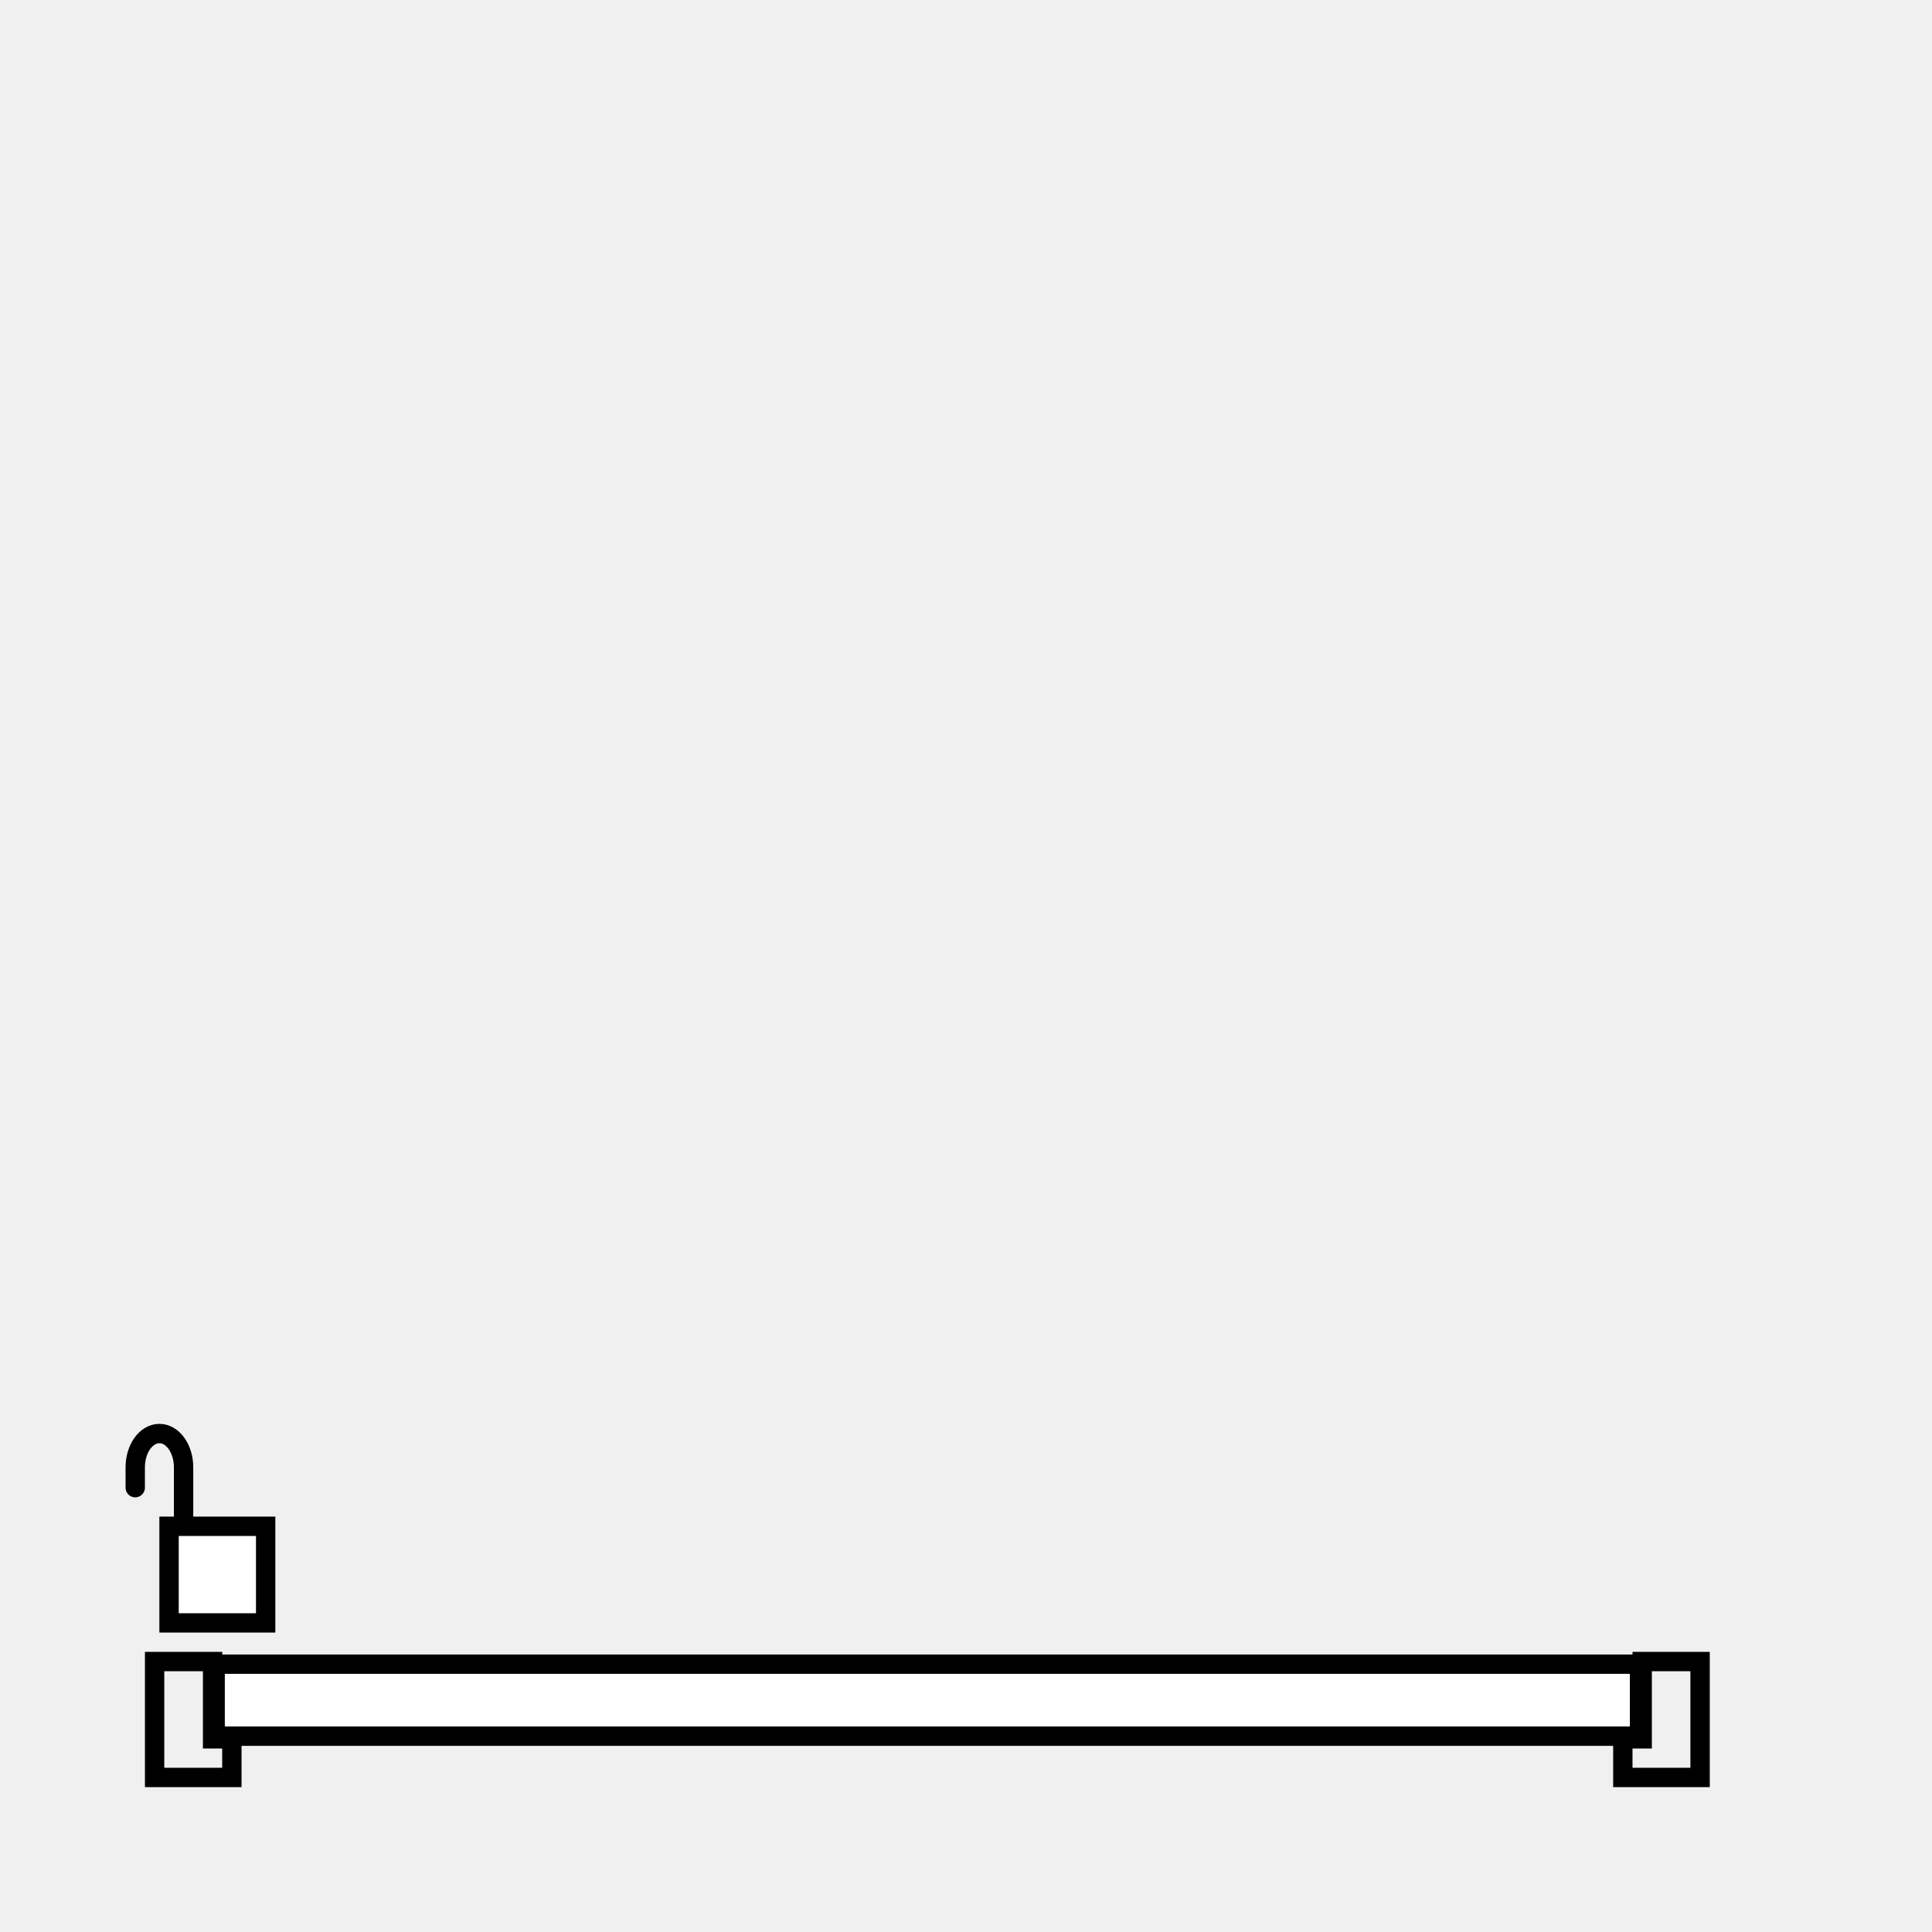
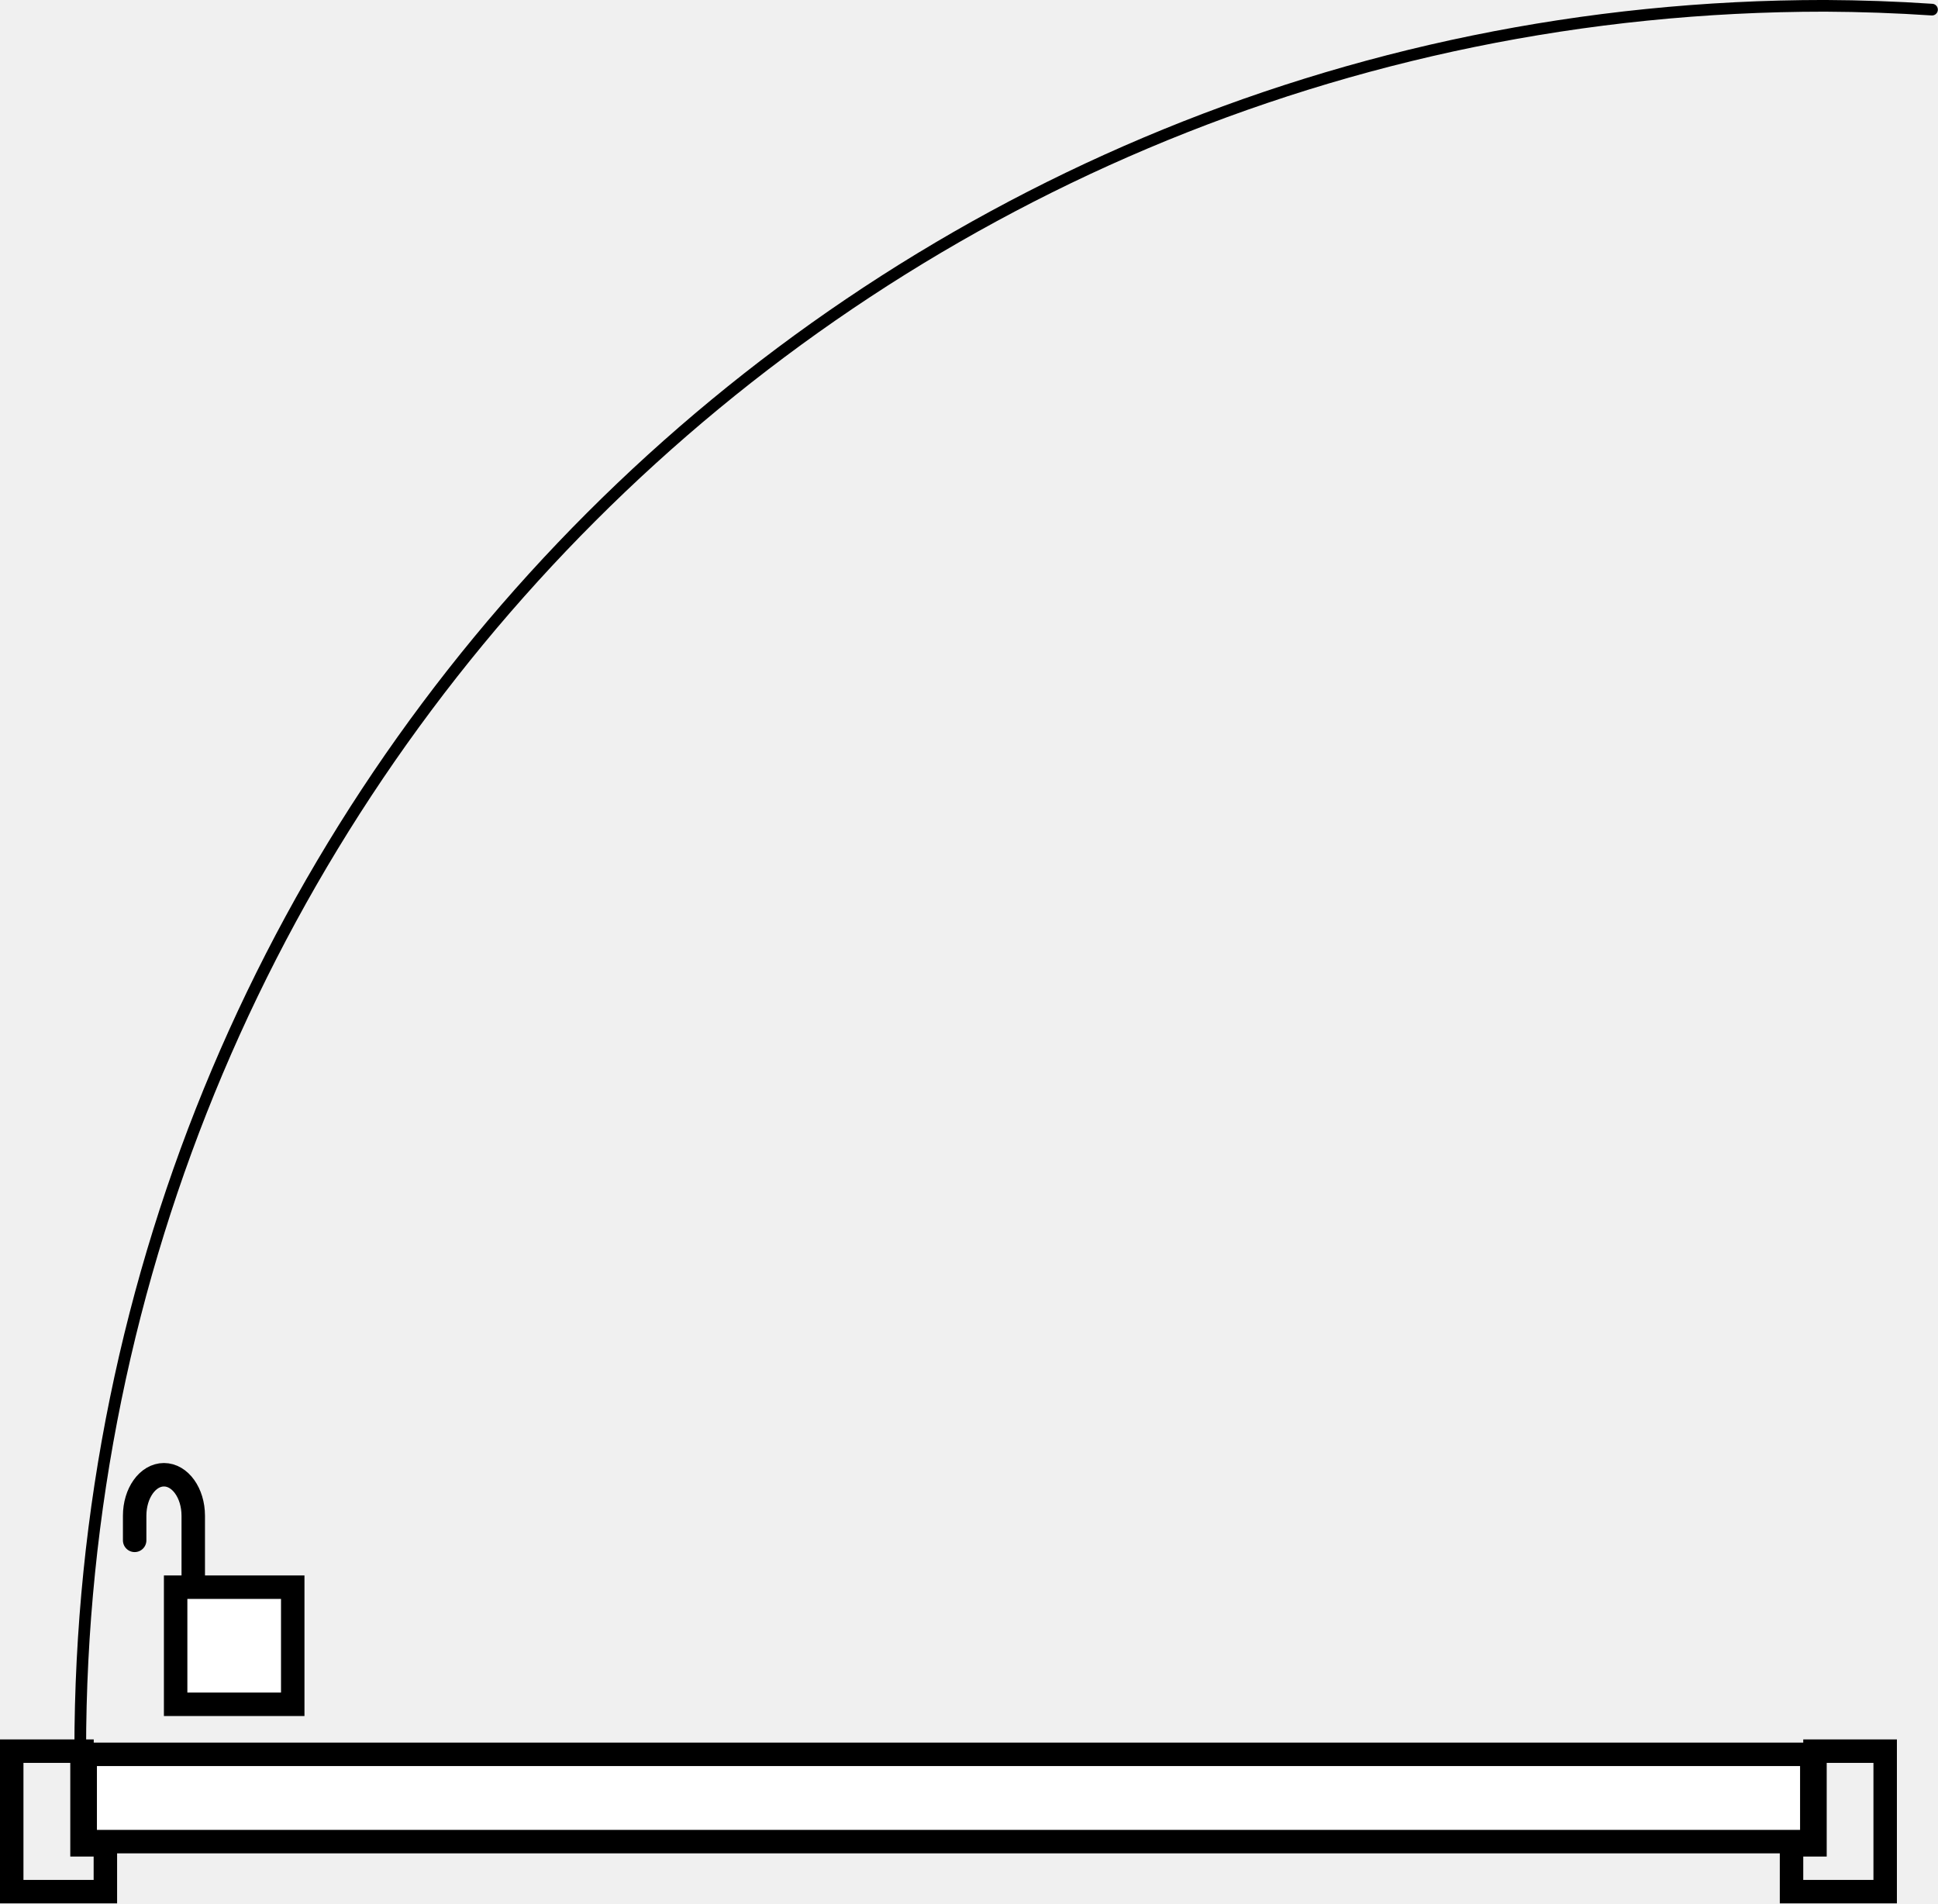
- <svg xmlns="http://www.w3.org/2000/svg" xmlns:xlink="http://www.w3.org/1999/xlink" id="svg8" version="1.1" viewBox="0 0 100 100" height="100" width="100">
+ <svg xmlns="http://www.w3.org/2000/svg" xmlns:xlink="http://www.w3.org/1999/xlink" id="svg8" version="1.1" viewBox="0 0 82.754 81.27" height="81.27" width="82.754">
  <defs id="defs2">
    <linearGradient id="linearGradient4539">
      <stop id="stop4535" offset="0" style="stop-color:#00ff00;stop-opacity:0.5;" />
      <stop id="stop4537" offset="1" style="stop-color:#00ff00;stop-opacity:0" />
    </linearGradient>
    <linearGradient gradientUnits="userSpaceOnUse" y2="5291.339" x2="5291.339" y1="188.976" x1="188.976" id="linearGradient4541" xlink:href="#linearGradient4539" />
    <linearGradient xlink:href="#linearGradient4539" id="linearGradient4561" gradientUnits="userSpaceOnUse" x1="188.976" y1="188.976" x2="5291.339" y2="5291.339" gradientTransform="matrix(1,0,0,1.000172,-2.1257415e-4,-1.29835)" />
  </defs>
-   <g transform="matrix(3.779528,0,0,3.780177,2.405043,-842.6822)" id="layer1">
-     <rect style="fill:#ffffff;fill-opacity:1;stroke:#000000;stroke-width:0.265;stroke-linecap:round;stroke-miterlimit:4;stroke-dasharray:none;stroke-dashoffset:0;stroke-opacity:1" id="rect870" width="19.507" height="0.986" x="-21.817" y="245.708" transform="scale(-1,1)" />
-     <path style="fill:none;fill-rule:evenodd;stroke:#000000;stroke-width:0.265;stroke-linecap:butt;stroke-linejoin:miter;stroke-miterlimit:4;stroke-dasharray:none;stroke-opacity:1" d="m 21.853,245.672 v 1.058 h -0.265 v 0.529 h 1.058 v -1.587 z" id="path896" />
-     <path style="fill:none;fill-rule:evenodd;stroke:#000000;stroke-width:0.265;stroke-linecap:butt;stroke-linejoin:miter;stroke-miterlimit:4;stroke-dasharray:none;stroke-opacity:1" d="m 2.539,246.73 v 0.529 h -1.058 v -1.587 h 0.794 v 1.058 z" id="path898" />
-     <g id="g3832" transform="matrix(-1,0,0,1,23.86276,0)">
+   <g transform="matrix(3.779528,0,0,3.780177,-2.341404,-853.9127)" id="layer1">
+     <rect style="fill:#ffffff;fill-opacity:1;stroke:#000000;stroke-width:0.265;stroke-linecap:round;stroke-miterlimit:4;stroke-dasharray:none;stroke-dashoffset:0;stroke-opacity:1" id="rect870" width="19.507" height="0.986" x="-21.089" y="245.708" transform="scale(-1,1)" />
+     <path style="fill:none;fill-rule:evenodd;stroke:#000000;stroke-width:0.265;stroke-linecap:butt;stroke-linejoin:miter;stroke-miterlimit:4;stroke-dasharray:none;stroke-opacity:1" d="m 21.125,245.672 v 1.058 h -0.265 v 0.529 h 1.058 v -1.587 z" id="path896" />
+     <path style="fill:none;fill-rule:evenodd;stroke:#000000;stroke-width:0.265;stroke-linecap:butt;stroke-linejoin:miter;stroke-miterlimit:4;stroke-dasharray:none;stroke-opacity:1" d="m 1.81,246.73 v 0.529 H 0.752 v -1.587 H 1.546 v 1.058 z" id="path898" />
+     <g id="g3832" transform="matrix(-1,0,0,1,24.78783,-1.1525847e-5)">
      <path id="path3827" d="m 22.647,243.291 v -0.278 c 0,-0.256 -0.148,-0.463 -0.331,-0.463 -0.183,0 -0.331,0.207 -0.331,0.463 v 0.926" style="fill:none;fill-opacity:1;stroke:#000000;stroke-width:0.265;stroke-linecap:round;stroke-miterlimit:4;stroke-dasharray:none;stroke-dashoffset:0;stroke-opacity:1" />
      <rect y="243.82" x="20.861" height="1.323" width="1.323" id="rect3825" style="fill:#ffffff;fill-opacity:1;stroke:#000000;stroke-width:0.265;stroke-linecap:round;stroke-miterlimit:4;stroke-dasharray:none;stroke-dashoffset:0;stroke-opacity:1" />
    </g>
+     <path style="fill:none;fill-opacity:1;stroke:#000000;stroke-width:0.132;stroke-linecap:round;stroke-miterlimit:4;stroke-dasharray:none;stroke-dashoffset:0;stroke-opacity:1" d="m 1.526,245.666 c -7.1e-6,-10.884 8.825,-19.708 19.711,-19.708 0.404,0.002 0.807,0.016 1.21,0.043" id="path74" />
  </g>
</svg>
